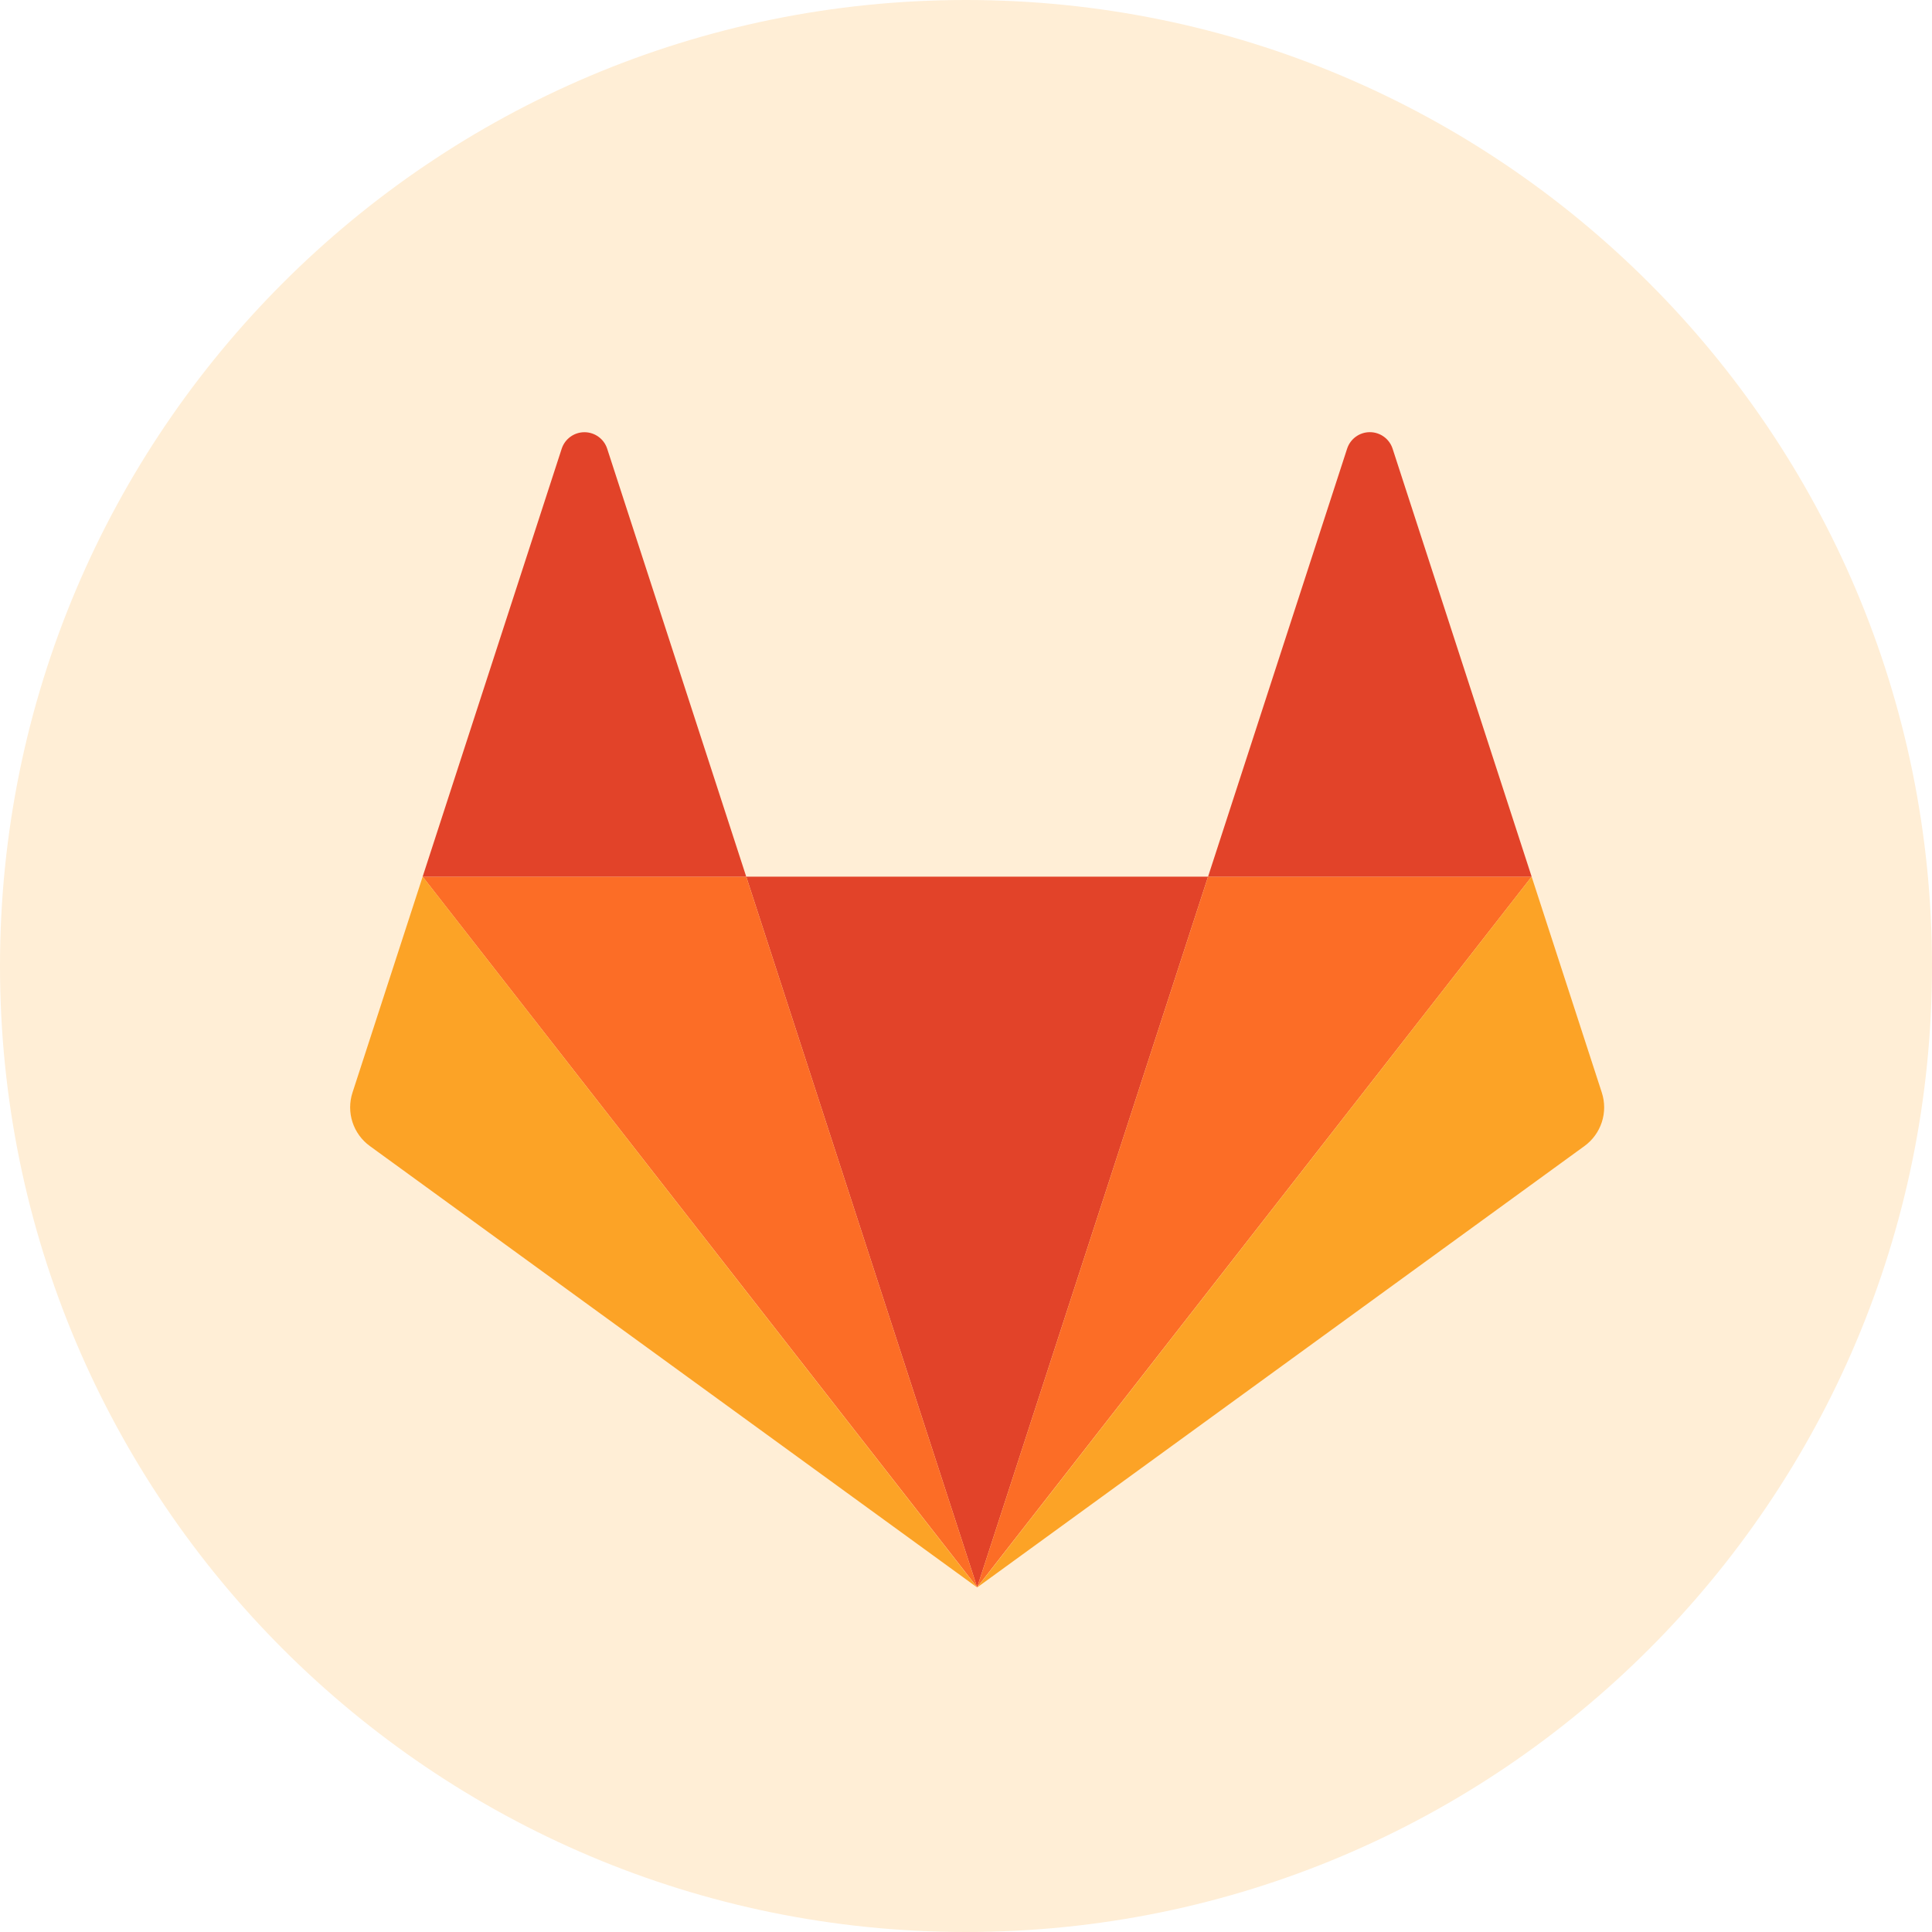
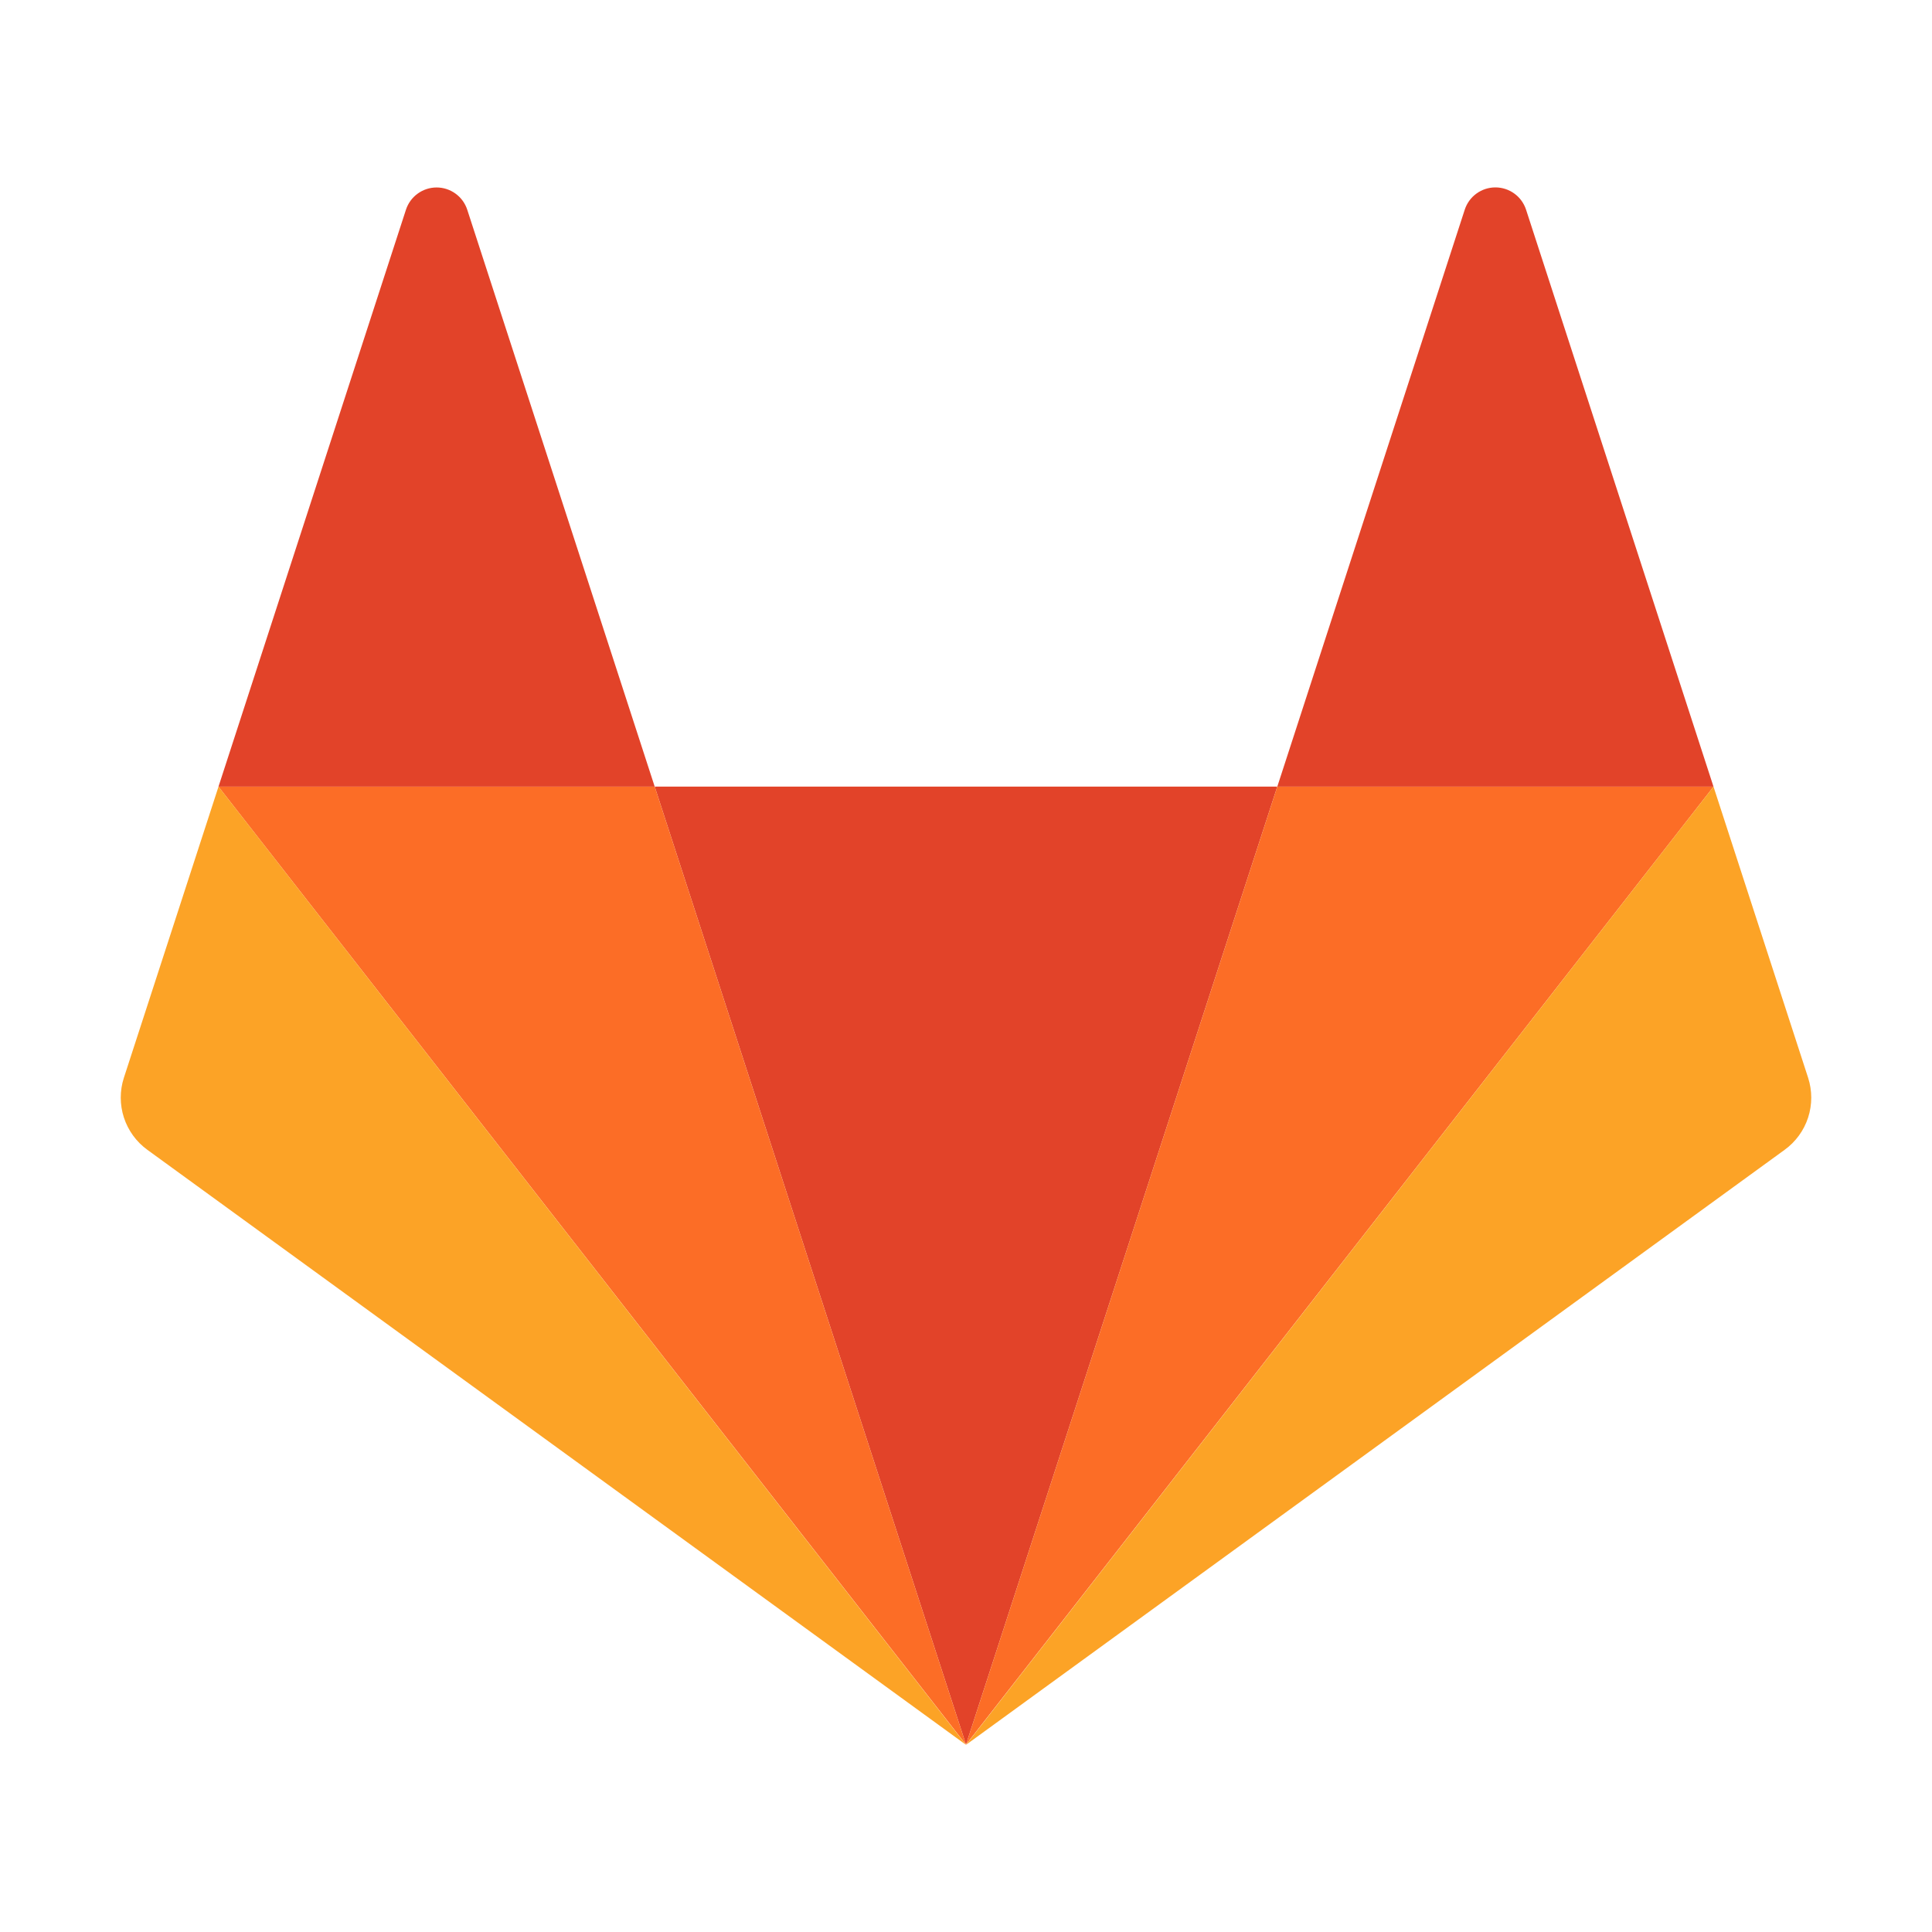
- <svg xmlns="http://www.w3.org/2000/svg" width="100%" height="100%" viewBox="0 0 119 119" fill="none">
-   <path d="M59.5 119C92.361 119 119 92.361 119 59.5C119 26.639 92.361 0 59.5 0C26.639 0 0 26.639 0 59.5C0 92.361 26.639 119 59.5 119Z" fill="#FFEED6" />
-   <path d="M60.187 97.767L74.41 53.997H45.964L60.187 97.767Z" fill="#E24329" />
-   <path d="M60.187 97.767L45.964 53.997H26.033L60.187 97.767Z" fill="#FC6D26" />
-   <path d="M26.034 53.997L21.711 67.299C21.519 67.89 21.519 68.527 21.711 69.118C21.904 69.709 22.278 70.225 22.781 70.59L60.187 97.778L26.034 53.997Z" fill="#FCA326" />
-   <path d="M26.033 53.997H45.964L37.398 27.636C37.302 27.341 37.114 27.084 36.863 26.902C36.611 26.72 36.309 26.622 35.998 26.622C35.688 26.622 35.385 26.72 35.134 26.902C34.882 27.084 34.695 27.341 34.598 27.636L26.033 53.997Z" fill="#E24329" />
-   <path d="M60.187 97.767L74.41 53.997H94.34L60.187 97.767Z" fill="#FC6D26" />
-   <path d="M94.34 53.997L98.663 67.299C98.855 67.89 98.855 68.527 98.663 69.118C98.47 69.709 98.096 70.225 97.593 70.59L60.187 97.778L94.34 53.997Z" fill="#FCA326" />
-   <path d="M94.34 53.997H74.409L82.975 27.634C83.072 27.338 83.259 27.081 83.51 26.899C83.762 26.717 84.064 26.619 84.375 26.619C84.685 26.619 84.988 26.717 85.239 26.899C85.491 27.081 85.678 27.338 85.775 27.634L94.34 53.997Z" fill="#E24329" />
+ <svg xmlns="http://www.w3.org/2000/svg" width="100%" height="100%" viewBox="0 0 88 88" fill="none">
+   <path d="M44 79.464L58.179 35.83H29.821L44 79.464Z" fill="#E24329" />
+   <path d="M44 79.464L29.821 35.83H9.952L44 79.464Z" fill="#FC6D26" />
+   <path d="M9.953 35.83L5.643 49.09C5.452 49.679 5.452 50.315 5.644 50.904C5.836 51.493 6.209 52.007 6.71 52.371L44.001 79.475L9.953 35.83Z" fill="#FCA326" />
+   <path d="M9.952 35.83H29.821L21.282 9.551C21.186 9.257 20.999 9 20.748 8.819C20.498 8.637 20.196 8.539 19.887 8.539C19.577 8.539 19.275 8.637 19.025 8.819C18.774 9 18.587 9.257 18.491 9.551L9.952 35.83Z" fill="#E24329" />
+   <path d="M44 79.464L58.179 35.83H78.048L44 79.464Z" fill="#FC6D26" />
+   <path d="M78.048 35.83L82.357 49.09C82.548 49.679 82.548 50.315 82.357 50.904C82.165 51.493 81.791 52.007 81.29 52.371L44 79.475L78.048 35.83Z" fill="#FCA326" />
+   <path d="M78.047 35.83H58.179L66.718 9.548C66.814 9.254 67.001 8.997 67.251 8.816C67.502 8.634 67.803 8.536 68.113 8.536C68.423 8.536 68.724 8.634 68.975 8.816C69.226 8.997 69.412 9.254 69.509 9.548L78.047 35.83Z" fill="#E24329" />
</svg>
